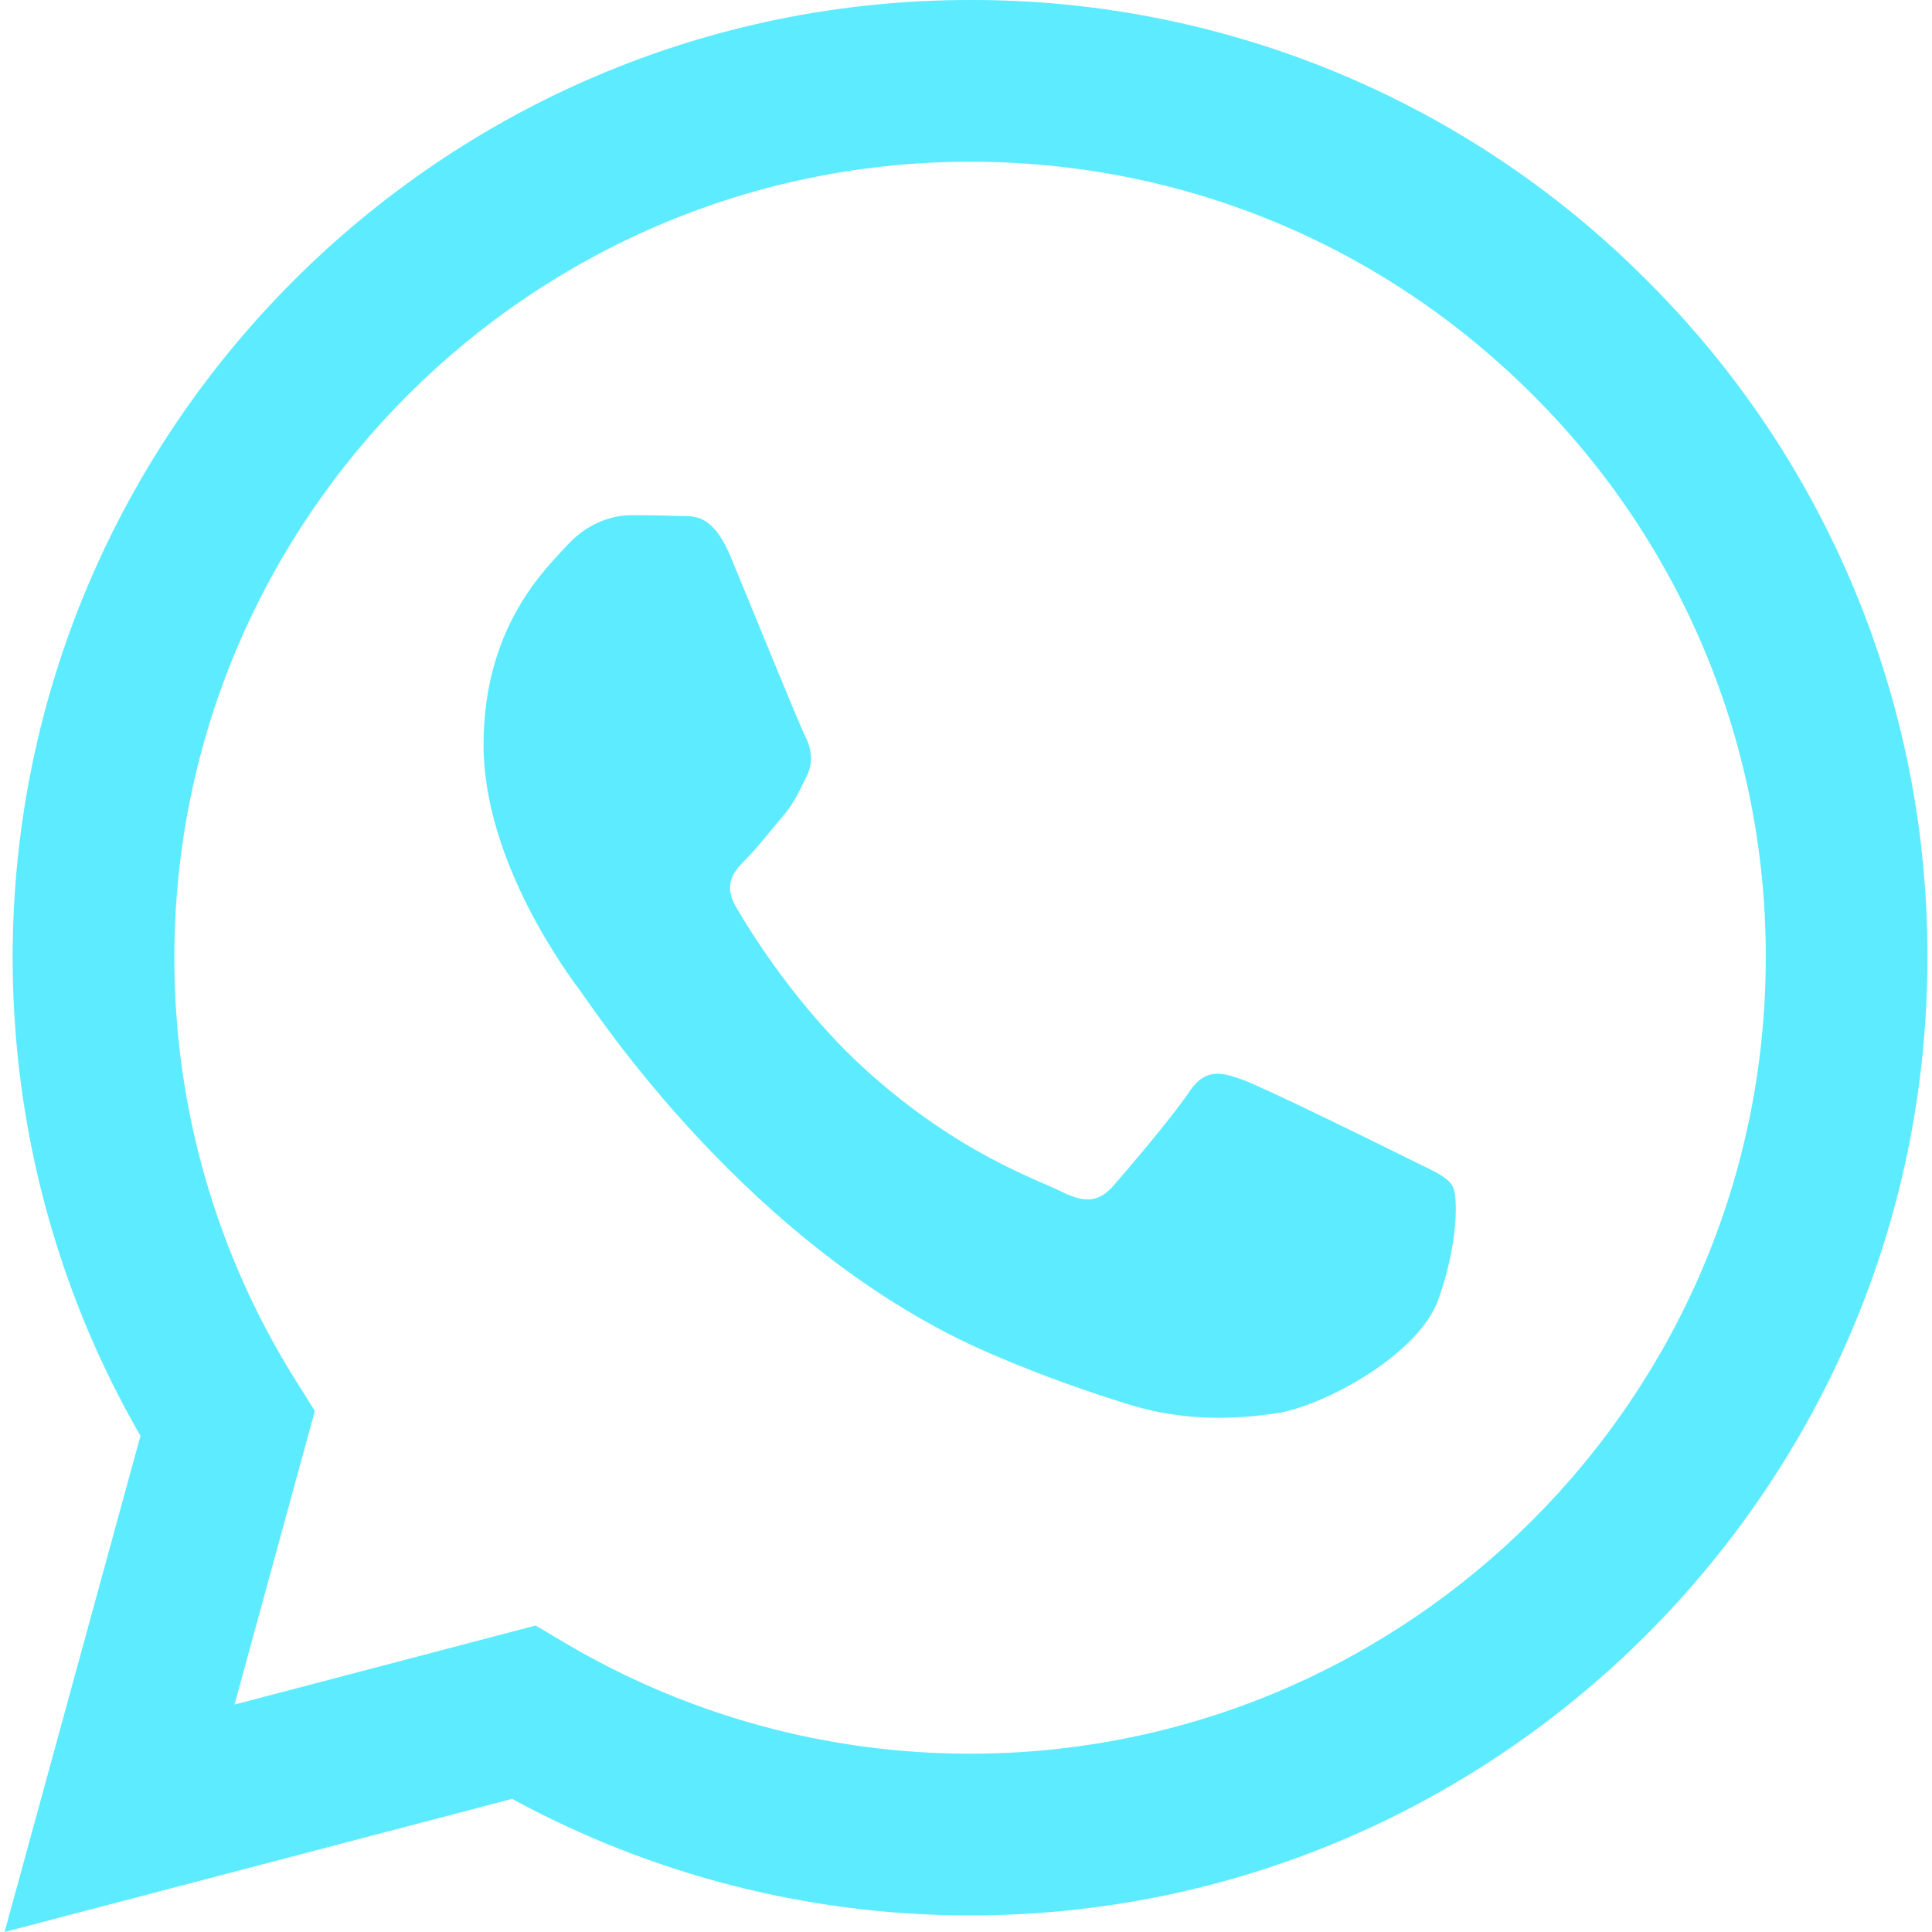
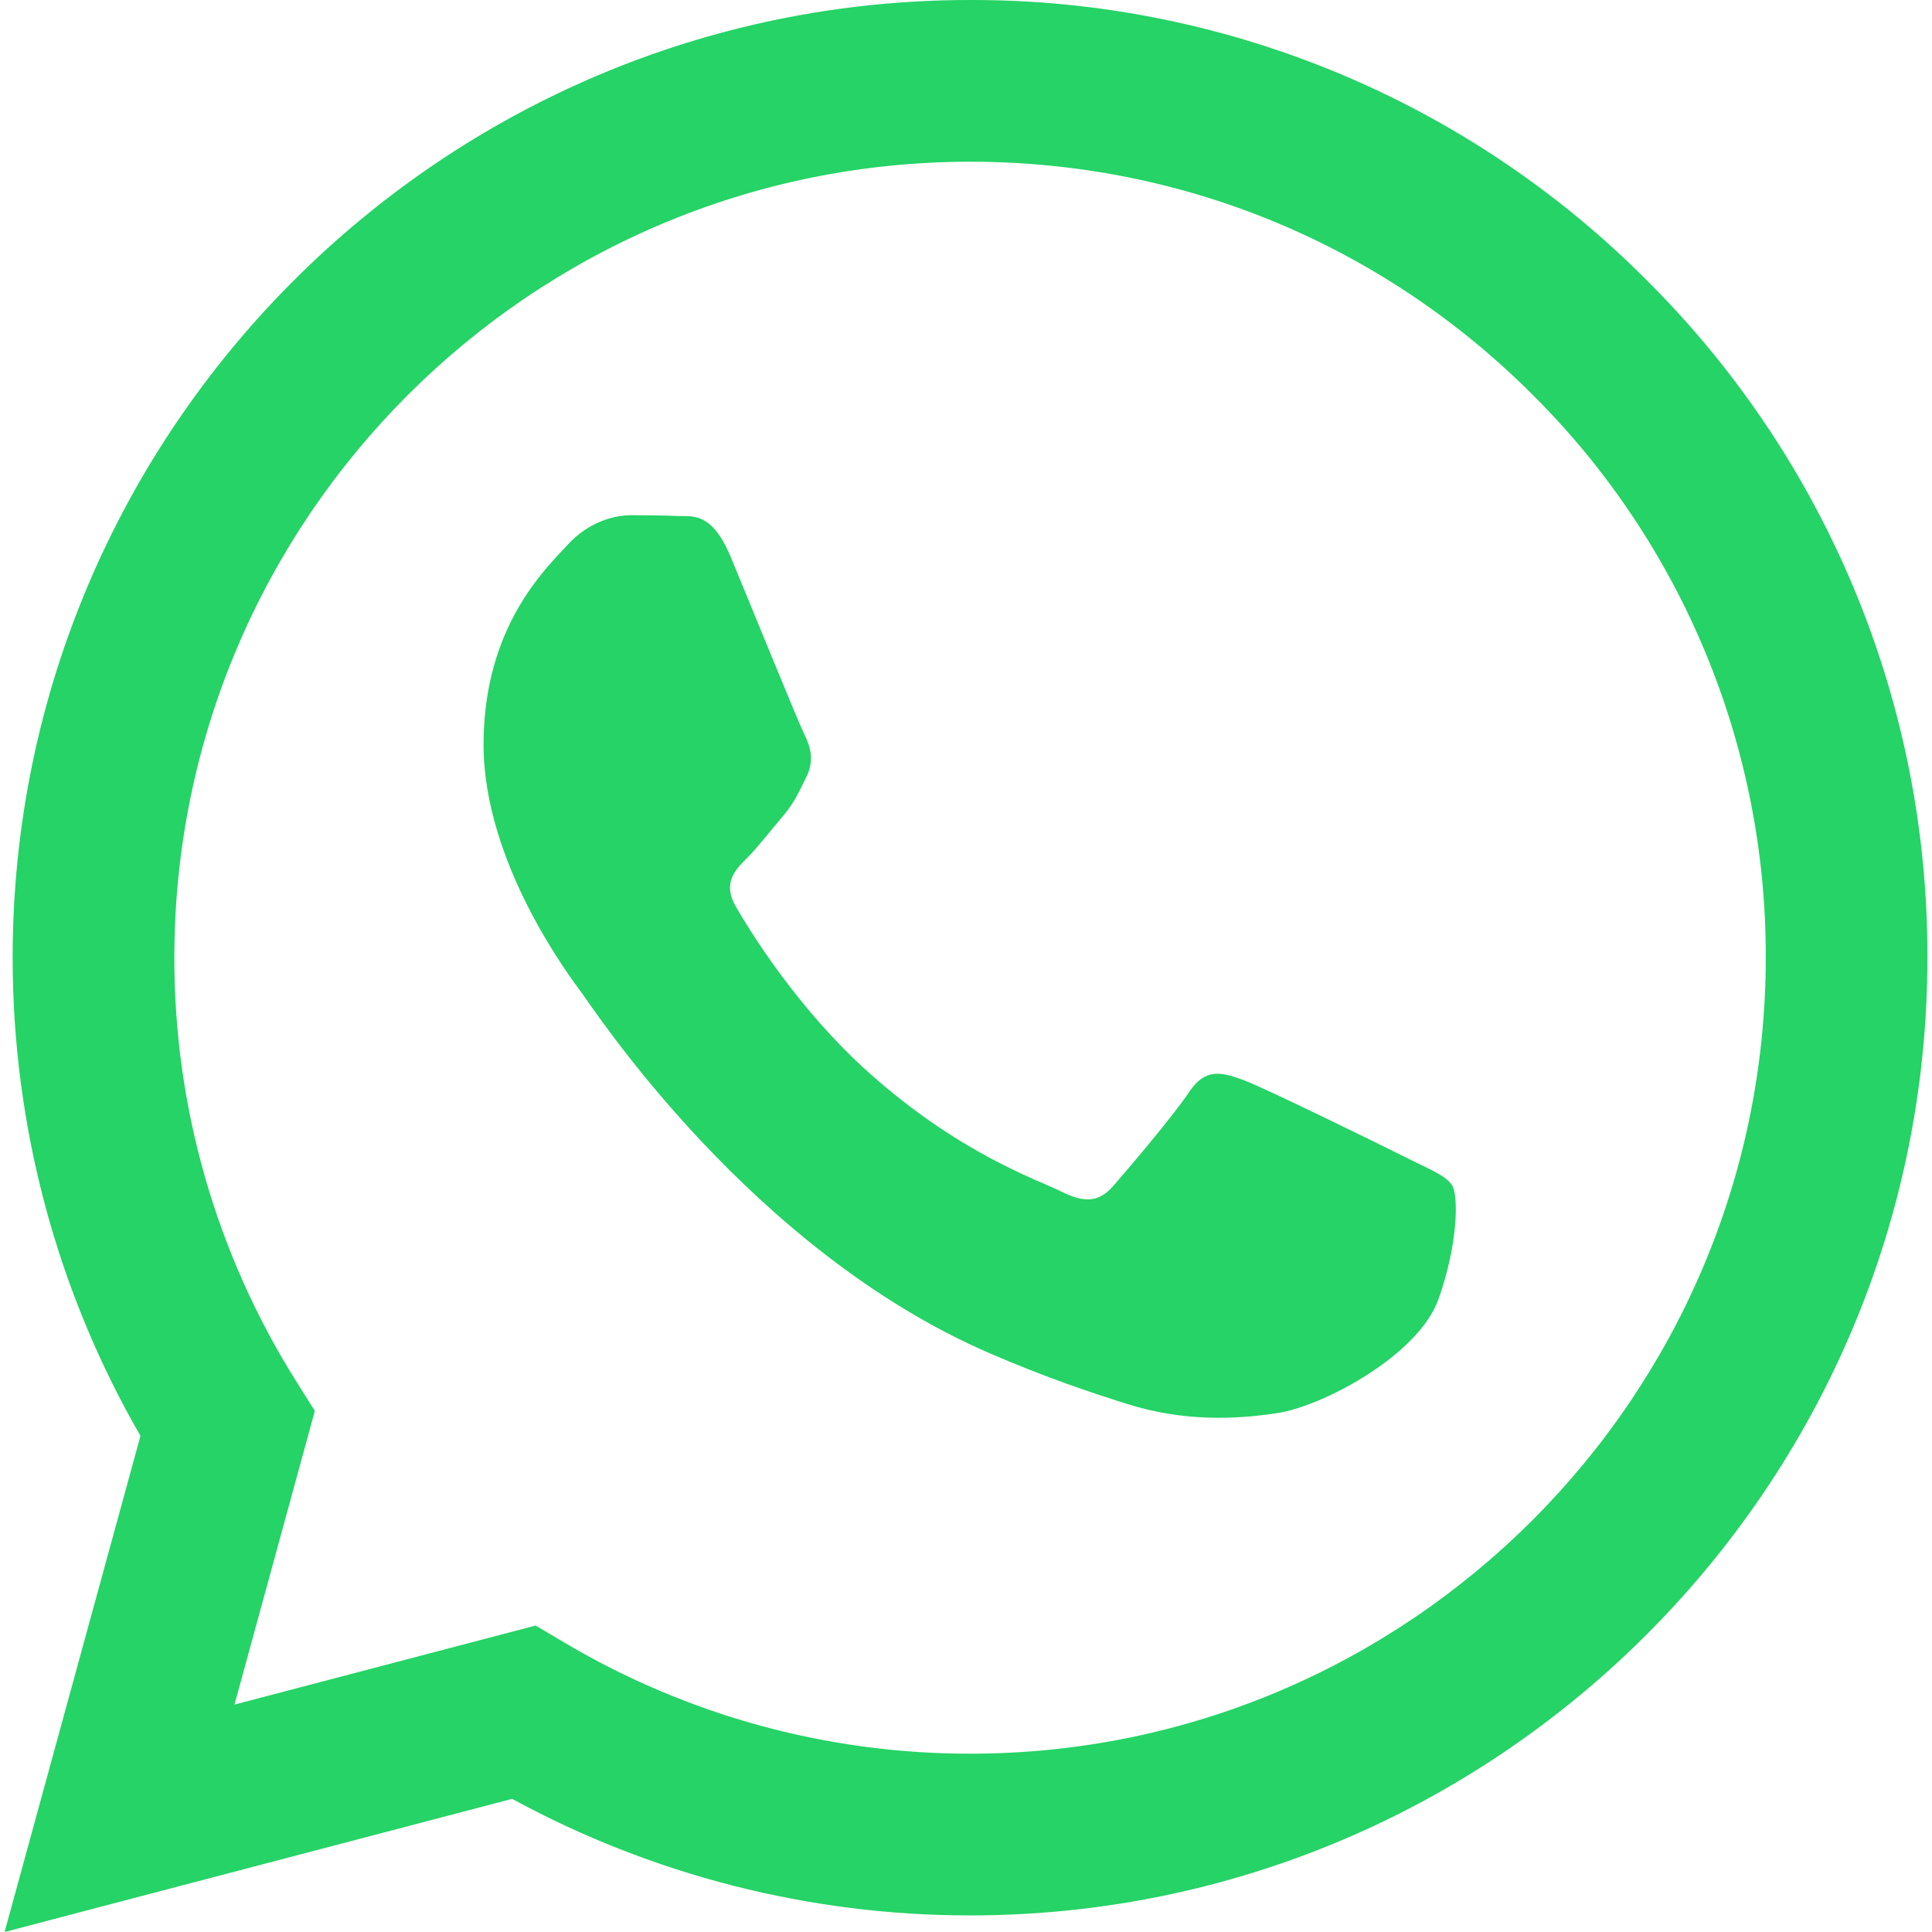
- <svg xmlns="http://www.w3.org/2000/svg" fill="#5CEBFF" role="img" viewBox="0 0 24 24">
+ <svg xmlns="http://www.w3.org/2000/svg" fill="#25D366" role="img" viewBox="0 0 24 24">
  <path d="M17.472 14.382c-.297-.149-1.758-.867-2.03-.967-.273-.099-.471-.148-.67.15-.197.297-.767.966-.94 1.164-.173.199-.347.223-.644.075-.297-.15-1.255-.463-2.39-1.475-.883-.788-1.48-1.761-1.653-2.059-.173-.297-.018-.458.13-.606.134-.133.298-.347.446-.52.149-.174.198-.298.298-.497.099-.198.05-.371-.025-.52-.075-.149-.669-1.612-.916-2.207-.242-.579-.487-.5-.669-.51-.173-.008-.371-.01-.57-.01-.198 0-.52.074-.792.372-.272.297-1.04 1.016-1.04 2.479 0 1.462 1.065 2.875 1.213 3.074.149.198 2.096 3.2 5.077 4.487.709.306 1.262.489 1.694.625.712.227 1.36.195 1.871.118.571-.085 1.758-.719 2.006-1.413.248-.694.248-1.289.173-1.413-.074-.124-.272-.198-.57-.347m-5.421 7.403h-.004a9.87 9.87 0 01-5.031-1.378l-.361-.214-3.741.982.998-3.648-.235-.374a9.86 9.86 0 01-1.51-5.26c.001-5.45 4.436-9.884 9.888-9.884 2.64 0 5.122 1.03 6.988 2.898a9.825 9.825 0 012.893 6.994c-.003 5.45-4.437 9.884-9.885 9.884m8.413-18.297A11.815 11.815 0 0012.05 0C5.495 0 .16 5.335.157 11.892c0 2.096.547 4.142 1.588 5.945L.057 24l6.305-1.654a11.882 11.882 0 005.683 1.448h.005c6.554 0 11.89-5.335 11.893-11.893a11.821 11.821 0 00-3.48-8.413Z" />
</svg>
